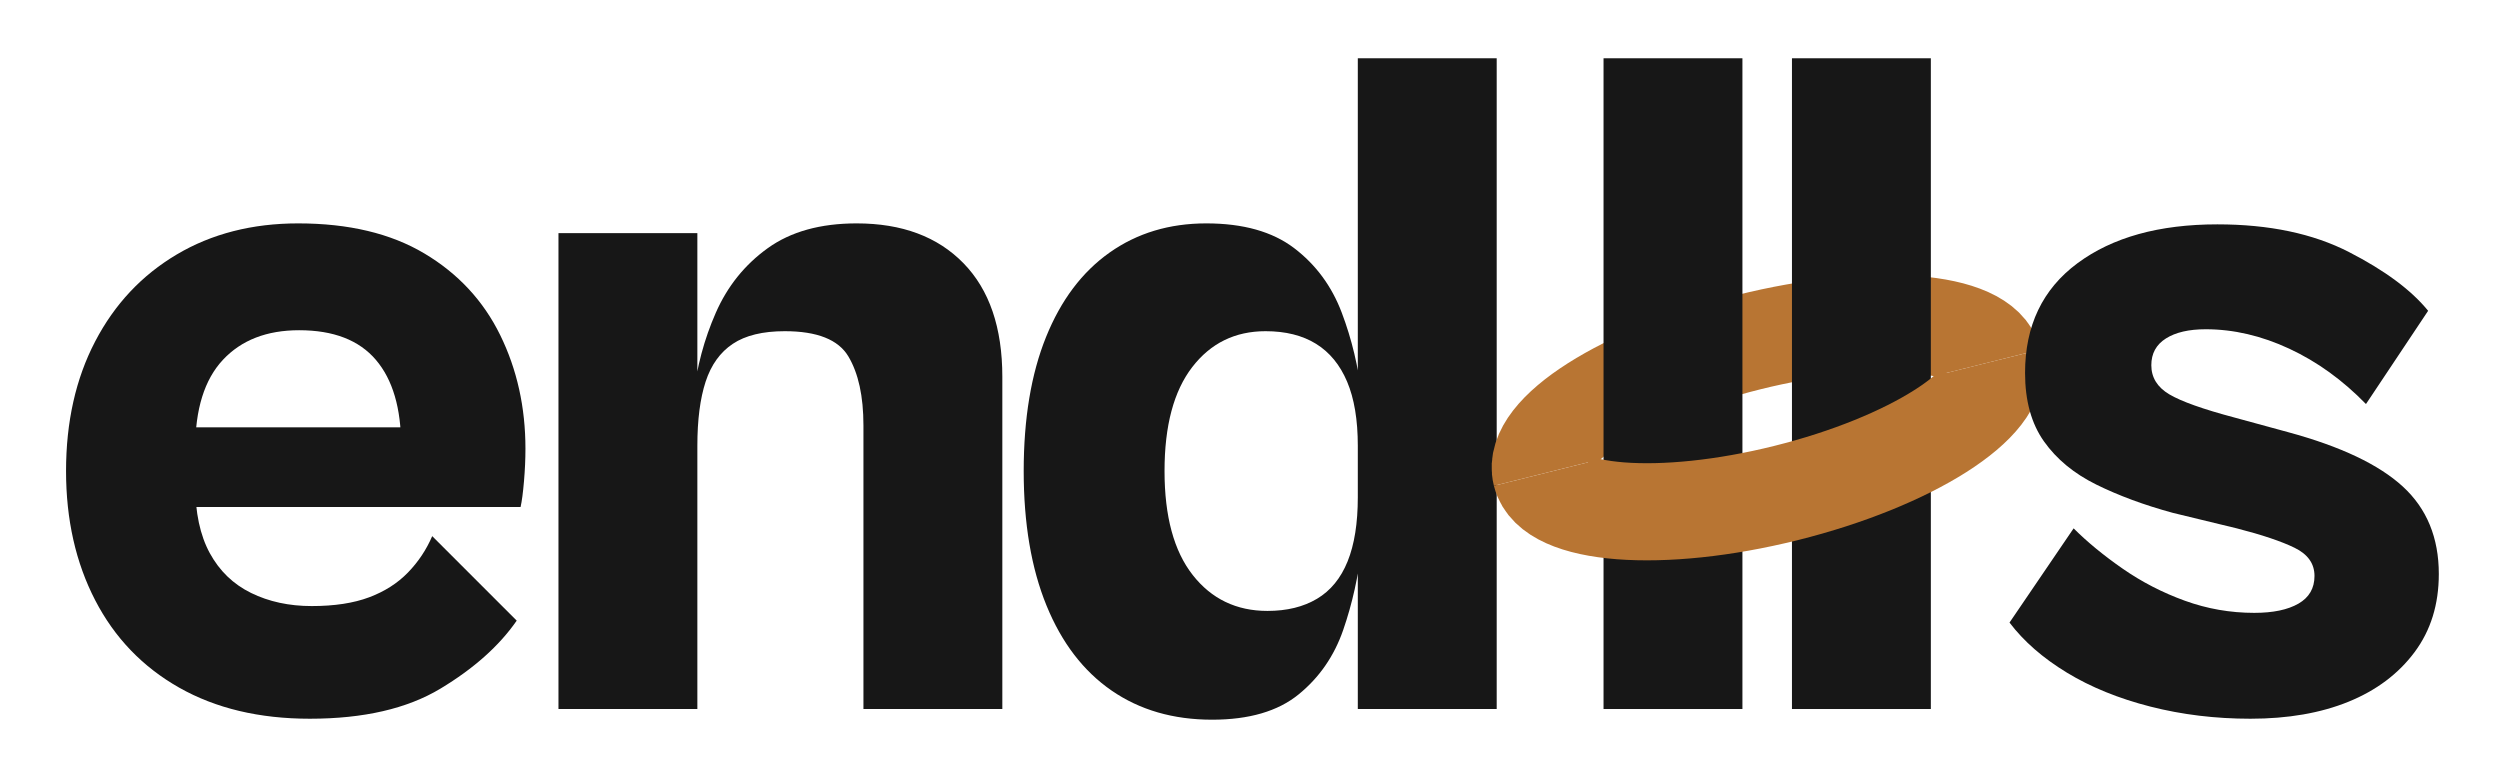
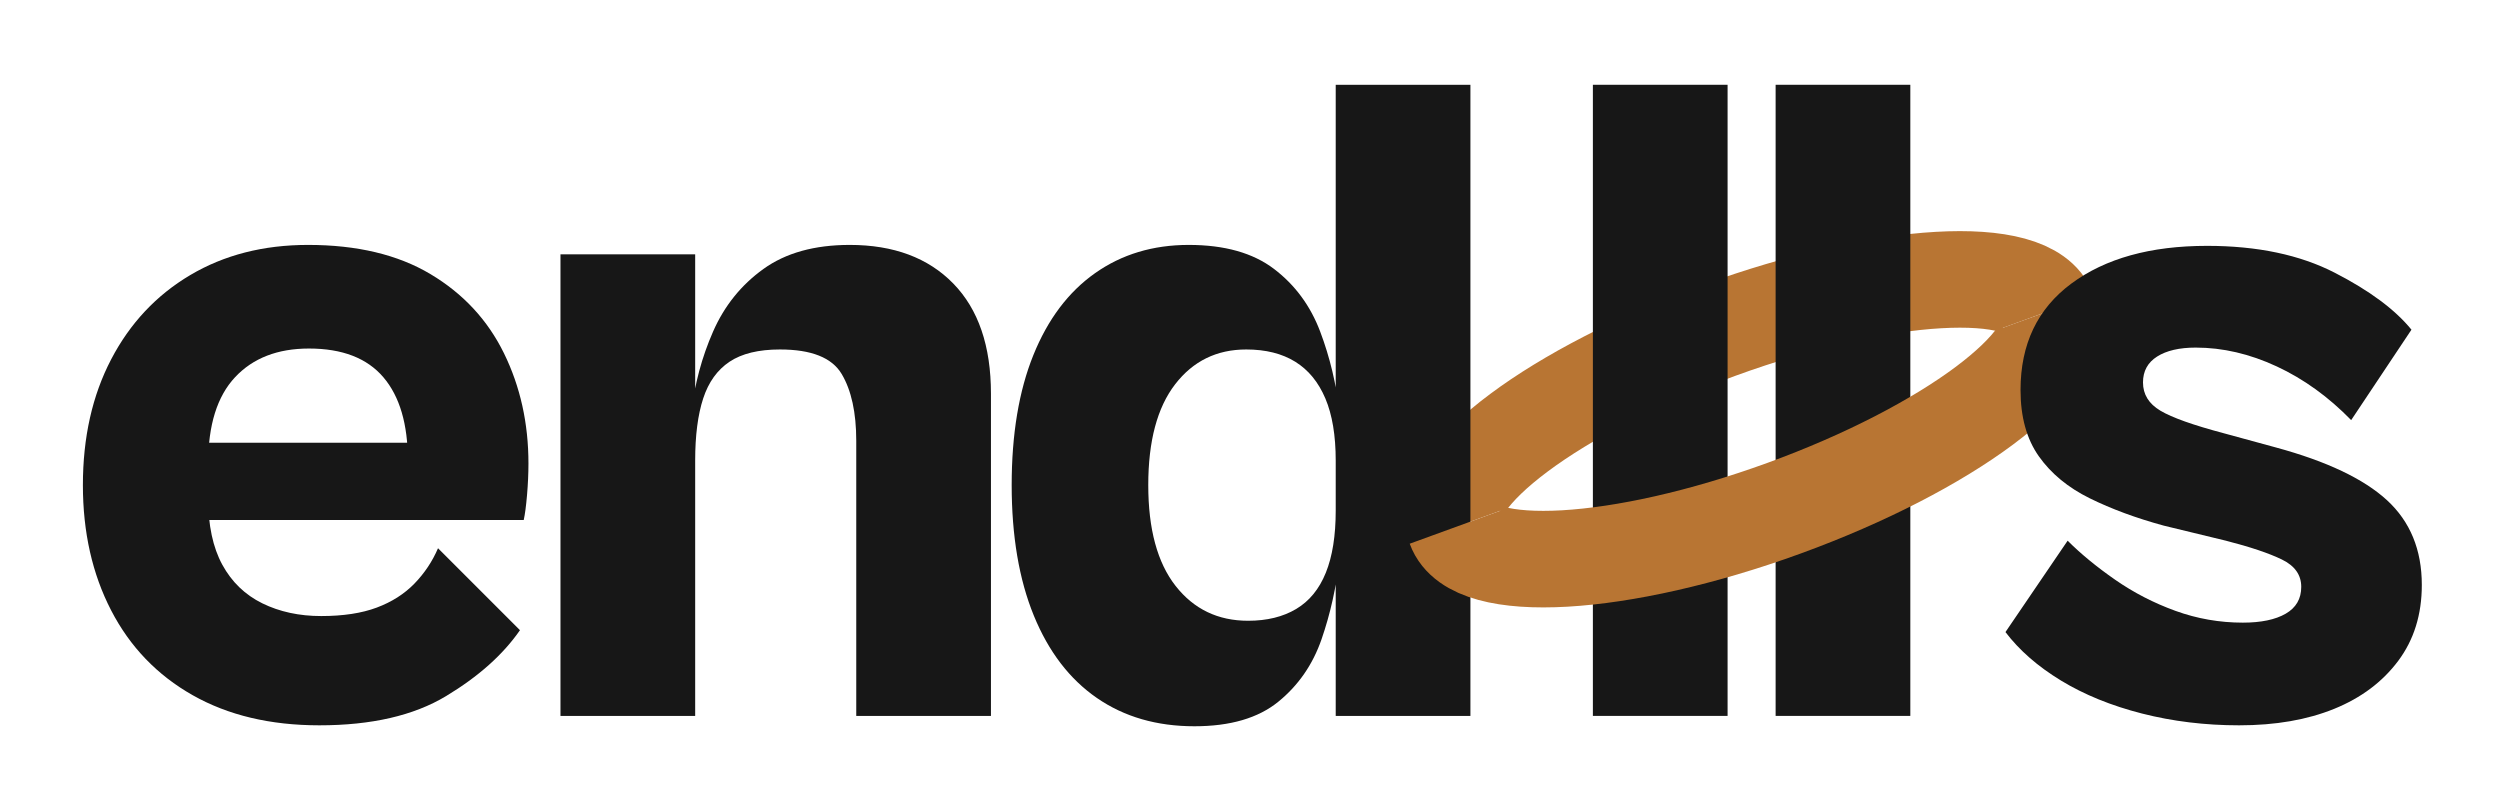
- <svg xmlns="http://www.w3.org/2000/svg" viewBox="-40 -730 2574 790" role="img" aria-label="endlls">
+ <svg xmlns="http://www.w3.org/2000/svg" viewBox="-60 -760 2654 840" role="img" aria-label="endlls">
+   <path d="M1464.5 -314.9 A335.0 100.5 0 0 1 2134.5 -314.9" transform="rotate(-20.0 1799.5 -314.9)" fill="none" stroke="#b87533" stroke-width="102.5" />
  <path d="M279 10Q201 10 144.5 -22.0Q88 -54 58.0 -112.0Q28 -170 28 -245Q28 -321 58.0 -378.5Q88 -436 142.0 -468.0Q196 -500 267 -500Q345 -500 397.0 -469.0Q449 -438 475.0 -385.0Q501 -332 501 -268Q501 -252 499.5 -234.5Q498 -217 496 -208H130V-290H396L373 -271Q373 -329 347.0 -359.5Q321 -390 268 -390Q218 -390 189.5 -359.5Q161 -329 161 -268V-231Q161 -188 176.0 -160.5Q191 -133 218.5 -119.5Q246 -106 281 -106Q316 -106 340.0 -115.0Q364 -124 380.0 -140.5Q396 -157 405 -178L492 -91Q465 -52 413.5 -21.0Q362 10 279 10Z" fill="#171717" />
  <path d="M992 0H849V-292Q849 -337 833.5 -363.0Q818 -389 768 -389Q734 -389 714.5 -376.0Q695 -363 686.5 -337.0Q678 -311 678 -271L674 -322Q679 -367 697.0 -408.0Q715 -449 750.5 -474.5Q786 -500 842 -500Q912 -500 952.0 -459.0Q992 -418 992 -342ZM678 0H535V-490H678Z" fill="#171717" />
  <path d="M1208 11Q1148 11 1104.5 -19.0Q1061 -49 1037.5 -106.5Q1014 -164 1014 -245Q1014 -326 1037.0 -383.0Q1060 -440 1102.5 -470.0Q1145 -500 1202 -500Q1259 -500 1292.5 -474.5Q1326 -449 1341.5 -408.0Q1357 -367 1362 -322L1358 -271Q1358 -311 1347.0 -337.0Q1336 -363 1315.0 -376.0Q1294 -389 1263 -389Q1216 -389 1187.5 -352.0Q1159 -315 1159 -245Q1159 -175 1188.0 -138.0Q1217 -101 1265 -101Q1295 -101 1316.0 -113.5Q1337 -126 1347.5 -152.0Q1358 -178 1358 -218L1362 -167Q1357 -122 1343.0 -81.5Q1329 -41 1297.0 -15.0Q1265 11 1208 11ZM1501 0H1358V-670H1501Z" fill="#171717" />
-   <path d="M1539.5 -300 A240 80 0 0 1 2019.5 -300" transform="rotate(-14 1779.5 -300)" fill="none" stroke="#b87533" stroke-width="100" />
-   <path d="M1754 0H1611V-670H1754Z" fill="#171717" />
-   <path d="M1948 0H1805V-670H1948Z" fill="#171717" />
-   <path d="M2019.5 -300 A240 80 0 0 1 1539.5 -300" transform="rotate(-14 1779.5 -300)" fill="none" stroke="#b87533" stroke-width="100" />
-   <path d="M2277 10Q2223 10 2174.0 -2.5Q2125 -15 2088.0 -37.5Q2051 -60 2029 -89L2095 -186Q2116 -165 2145.5 -144.5Q2175 -124 2209.5 -111.5Q2244 -99 2281 -99Q2310 -99 2326.5 -108.5Q2343 -118 2343 -137Q2343 -156 2322.5 -166.0Q2302 -176 2263 -186L2197 -202Q2153 -214 2118.5 -231.0Q2084 -248 2064.5 -275.5Q2045 -303 2045 -346Q2045 -419 2099.0 -459.0Q2153 -499 2243 -499Q2323 -499 2378.5 -470.5Q2434 -442 2460 -410L2396 -314Q2360 -351 2317.0 -371.0Q2274 -391 2231 -391Q2205 -391 2190.0 -381.5Q2175 -372 2175 -354Q2175 -335 2193.5 -324.0Q2212 -313 2261 -300L2316 -285Q2397 -263 2434.0 -229.0Q2471 -195 2471 -139Q2471 -92 2446.0 -58.5Q2421 -25 2378.0 -7.5Q2335 10 2277 10Z" fill="#171717" />
+   <path d="M1774.0 0H1631.0V-670H1774.0Z" fill="#171717" />
+   <path d="M1968.0 0H1825.0V-670H1968.0Z" fill="#171717" />
+   <path d="M2134.5 -314.9 A335.0 100.5 0 0 1 1464.5 -314.9" transform="rotate(-20.0 1799.5 -314.9)" fill="none" stroke="#b87533" stroke-width="102.5" />
+   <path d="M2317.0 10Q2263.0 10 2214.0 -2.5Q2165.0 -15 2128.0 -37.5Q2091.0 -60 2069.0 -89L2135.0 -186Q2156.0 -165 2185.5 -144.5Q2215.0 -124 2249.5 -111.5Q2284.0 -99 2321.0 -99Q2350.0 -99 2366.5 -108.5Q2383.0 -118 2383.0 -137Q2383.0 -156 2362.5 -166.0Q2342.0 -176 2303.0 -186L2237.0 -202Q2193.0 -214 2158.5 -231.0Q2124.0 -248 2104.5 -275.5Q2085.0 -303 2085.0 -346Q2085.0 -419 2139.0 -459.0Q2193.0 -499 2283.0 -499Q2363.0 -499 2418.5 -470.5Q2474.0 -442 2500.0 -410L2436.0 -314Q2400.0 -351 2357.0 -371.0Q2314.0 -391 2271.0 -391Q2245.0 -391 2230.0 -381.5Q2215.0 -372 2215.0 -354Q2215.0 -335 2233.5 -324.0Q2252.0 -313 2301.0 -300L2356.0 -285Q2437.0 -263 2474.0 -229.0Q2511.0 -195 2511.0 -139Q2511.0 -92 2486.0 -58.5Q2461.0 -25 2418.0 -7.5Q2375.0 10 2317.0 10Z" fill="#171717" />
</svg>
